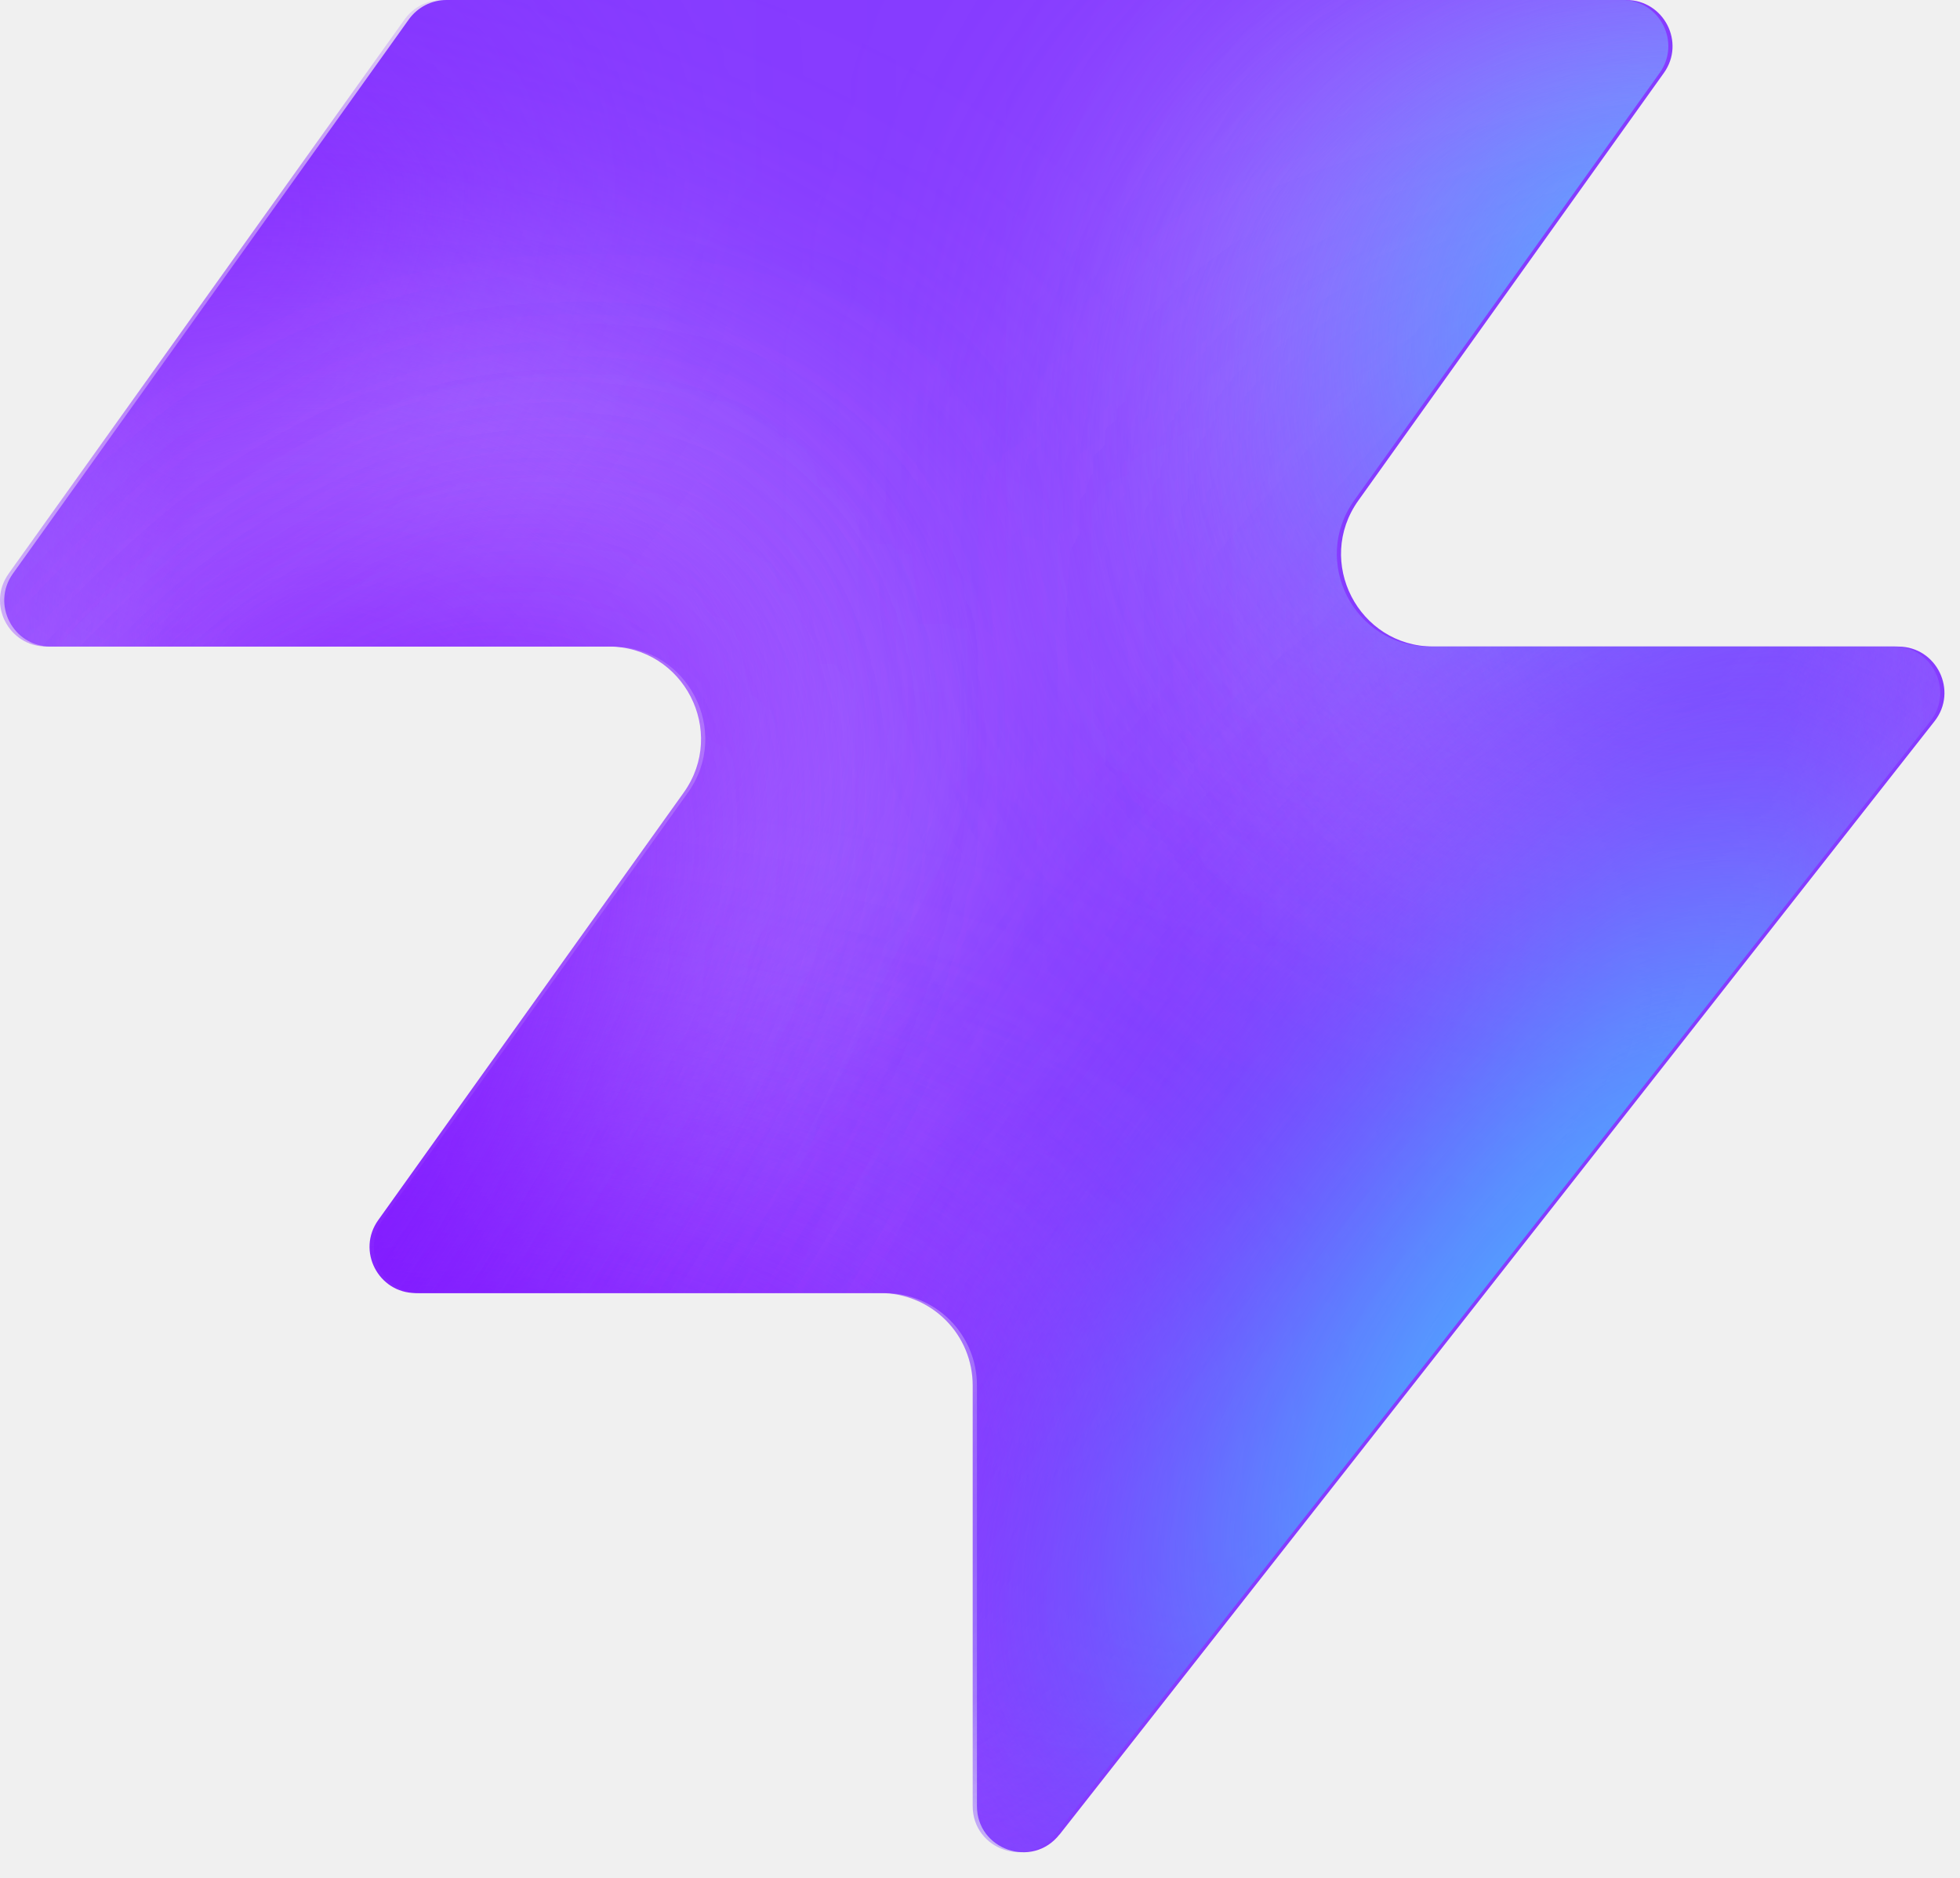
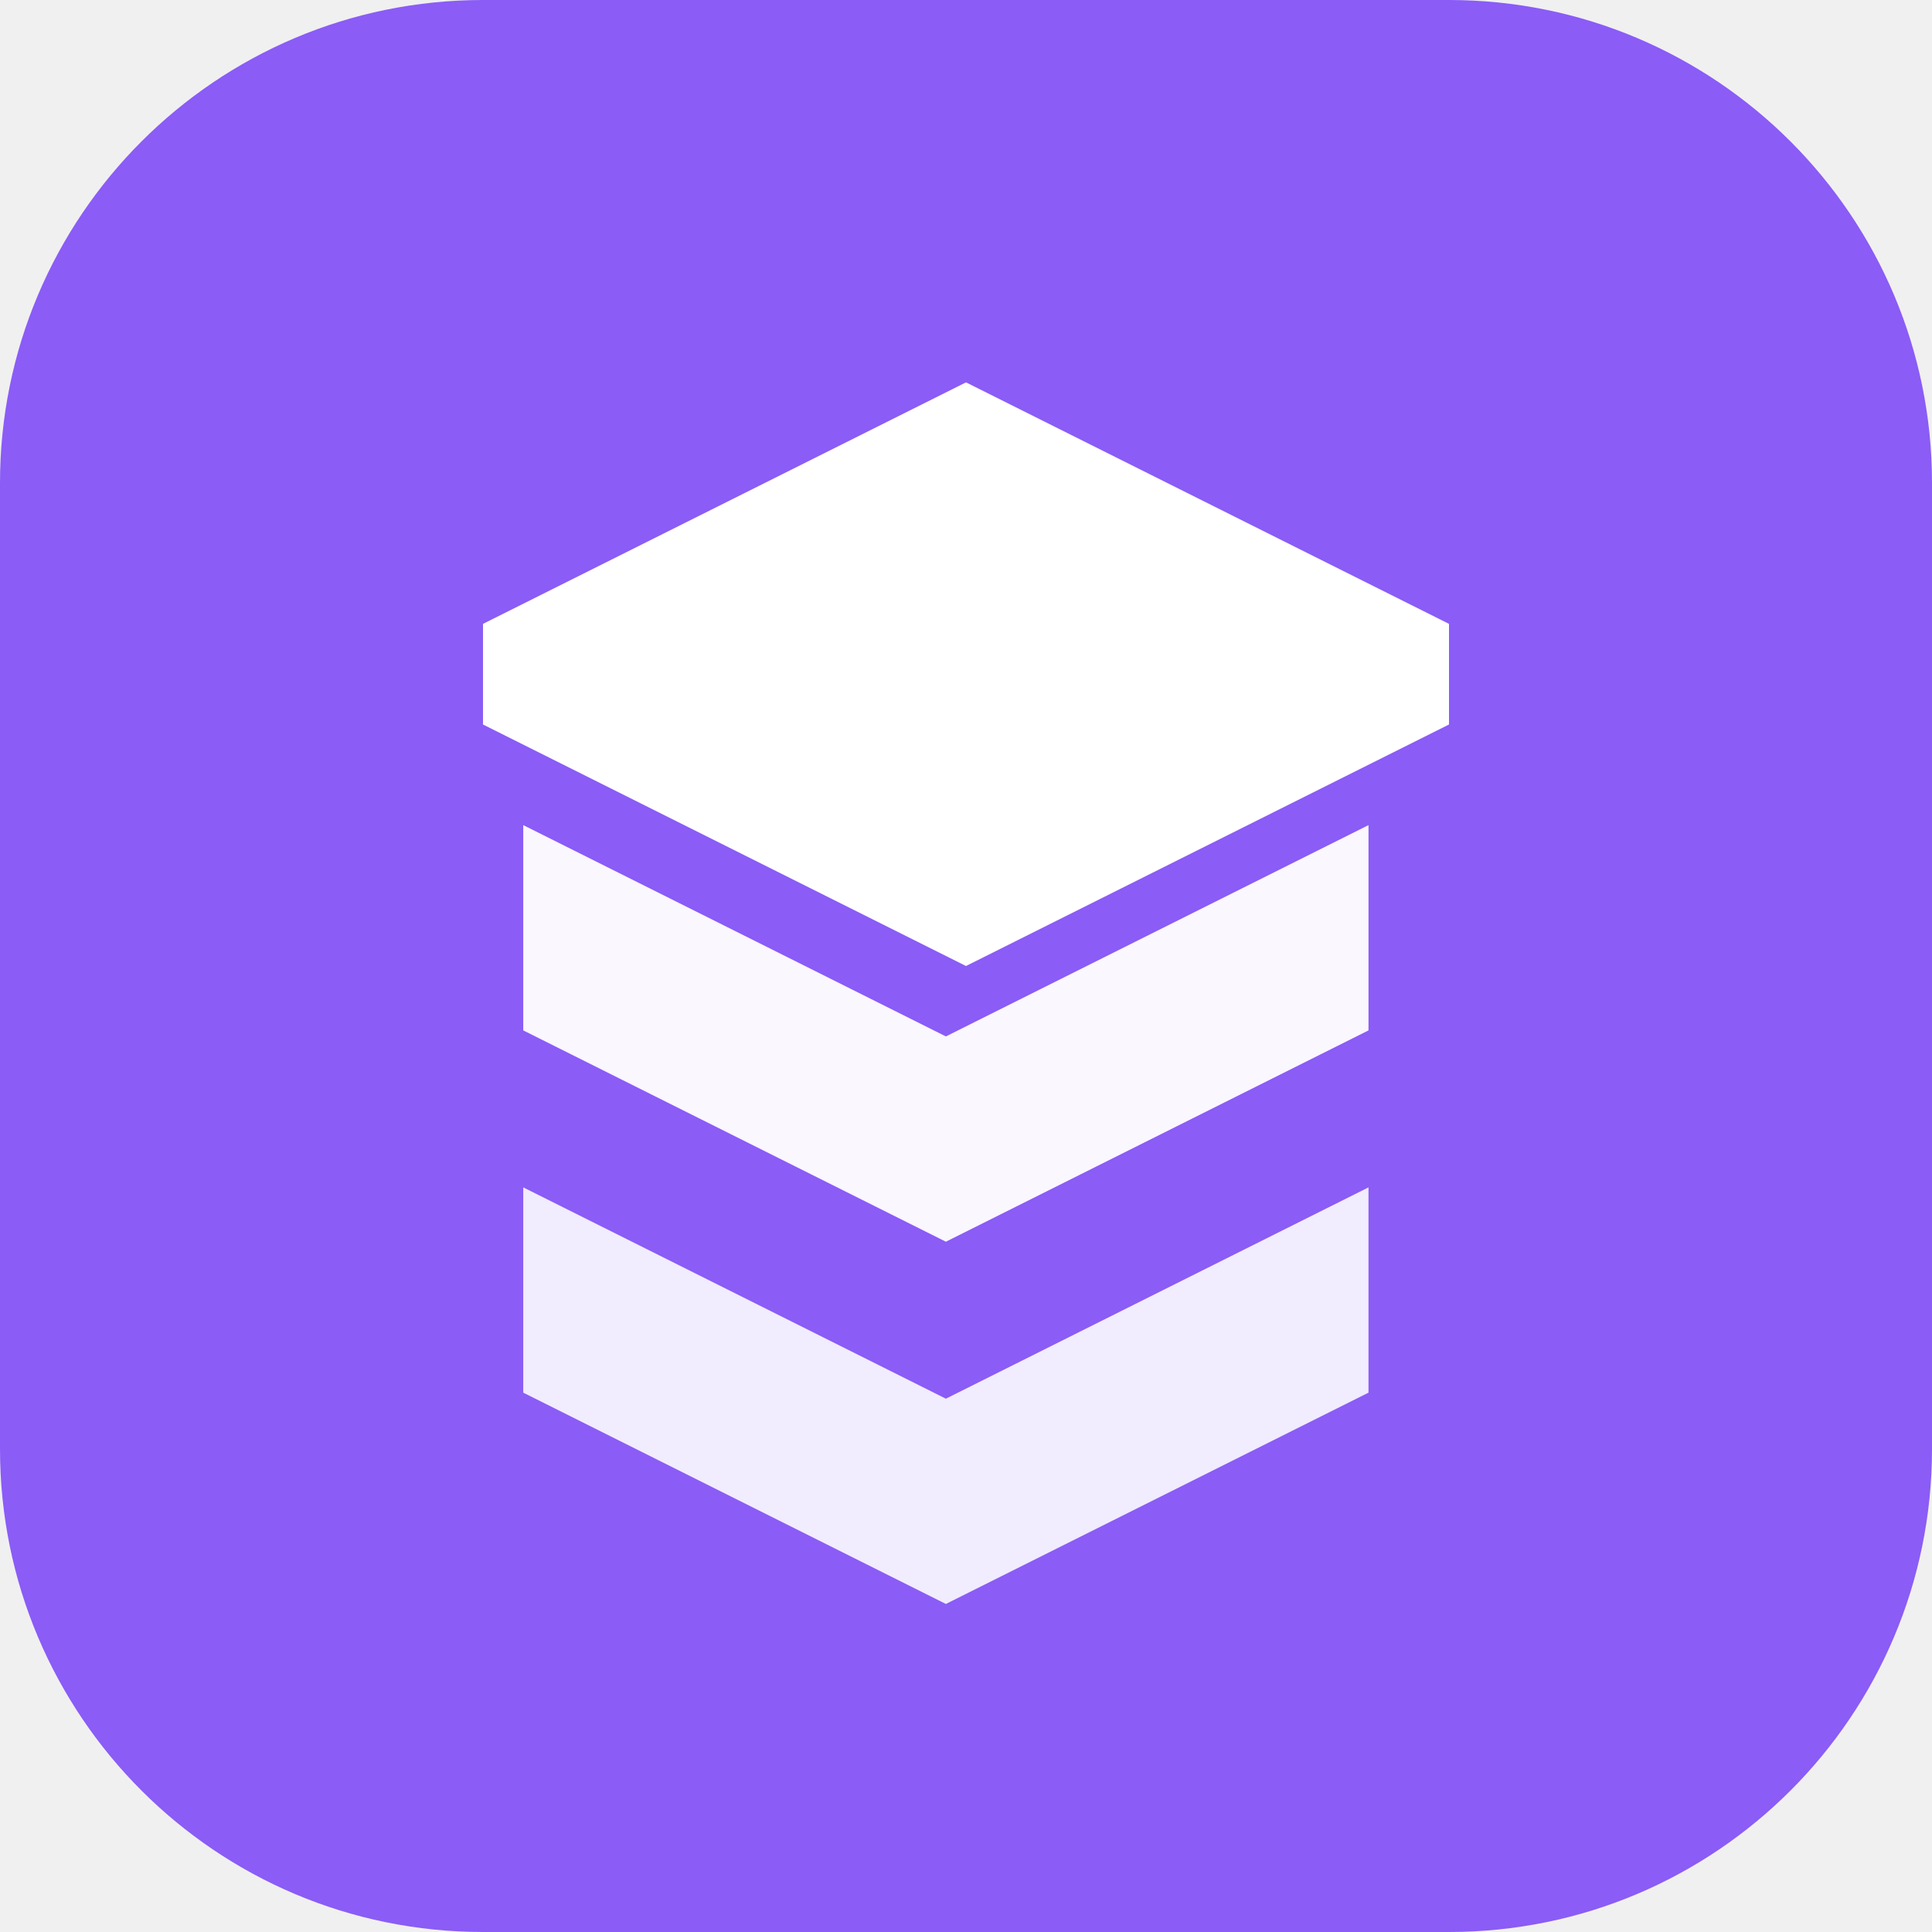
- <svg xmlns="http://www.w3.org/2000/svg" width="48" height="46" fill="none" viewBox="0 0 48 46">
-   <path fill="#863bff" d="M25.946 44.938c-.664.845-2.021.375-2.021-.698V33.937a2.26 2.26 0 0 0-2.262-2.262H10.287c-.92 0-1.456-1.04-.92-1.788l7.48-10.471c1.07-1.497 0-3.578-1.842-3.578H1.237c-.92 0-1.456-1.04-.92-1.788L10.013.474c.214-.297.556-.474.92-.474h28.894c.92 0 1.456 1.04.92 1.788l-7.48 10.471c-1.07 1.498 0 3.579 1.842 3.579h11.377c.943 0 1.473 1.088.89 1.83L25.947 44.94z" style="fill:#863bff;fill:color(display-p3 .525 .23 1);fill-opacity:1" />
-   <mask id="a" width="48" height="46" x="0" y="0" maskUnits="userSpaceOnUse" style="mask-type:alpha">
-     <path fill="#000" d="M25.842 44.938c-.664.844-2.021.375-2.021-.698V33.937a2.26 2.26 0 0 0-2.262-2.262H10.183c-.92 0-1.456-1.04-.92-1.788l7.48-10.471c1.07-1.498 0-3.579-1.842-3.579H1.133c-.92 0-1.456-1.04-.92-1.787L9.91.473c.214-.297.556-.474.92-.474h28.894c.92 0 1.456 1.04.92 1.788l-7.48 10.471c-1.07 1.498 0 3.578 1.842 3.578h11.377c.943 0 1.473 1.088.89 1.832L25.843 44.94z" style="fill:#000;fill-opacity:1" />
-   </mask>
-   <g mask="url(#a)">
-     <g filter="url(#b)">
-       <ellipse cx="5.508" cy="14.704" fill="#ede6ff" rx="5.508" ry="14.704" style="fill:#ede6ff;fill:color(display-p3 .927 .903 1);fill-opacity:1" transform="matrix(.00324 1 1 -.00324 -4.47 31.516)" />
-     </g>
-     <g filter="url(#c)">
-       <ellipse cx="10.399" cy="29.851" fill="#ede6ff" rx="10.399" ry="29.851" style="fill:#ede6ff;fill:color(display-p3 .927 .903 1);fill-opacity:1" transform="matrix(.00324 1 1 -.00324 -39.328 7.883)" />
-     </g>
-     <g filter="url(#d)">
-       <ellipse cx="5.508" cy="30.487" fill="#7e14ff" rx="5.508" ry="30.487" style="fill:#7e14ff;fill:color(display-p3 .492 .077 1);fill-opacity:1" transform="rotate(89.814 -25.913 -14.639)scale(1 -1)" />
-     </g>
-     <g filter="url(#e)">
-       <ellipse cx="5.508" cy="30.599" fill="#7e14ff" rx="5.508" ry="30.599" style="fill:#7e14ff;fill:color(display-p3 .492 .077 1);fill-opacity:1" transform="rotate(89.814 -32.644 -3.334)scale(1 -1)" />
-     </g>
-     <g filter="url(#f)">
-       <ellipse cx="5.508" cy="30.599" fill="#7e14ff" rx="5.508" ry="30.599" style="fill:#7e14ff;fill:color(display-p3 .492 .077 1);fill-opacity:1" transform="matrix(.00324 1 1 -.00324 -34.34 30.47)" />
-     </g>
-     <g filter="url(#g)">
-       <ellipse cx="14.072" cy="22.078" fill="#ede6ff" rx="14.072" ry="22.078" style="fill:#ede6ff;fill:color(display-p3 .927 .903 1);fill-opacity:1" transform="rotate(93.35 24.506 48.493)scale(-1 1)" />
-     </g>
-     <g filter="url(#h)">
-       <ellipse cx="3.47" cy="21.501" fill="#7e14ff" rx="3.47" ry="21.501" style="fill:#7e14ff;fill:color(display-p3 .492 .077 1);fill-opacity:1" transform="rotate(89.009 28.708 47.59)scale(-1 1)" />
-     </g>
-     <g filter="url(#i)">
-       <ellipse cx="3.47" cy="21.501" fill="#7e14ff" rx="3.47" ry="21.501" style="fill:#7e14ff;fill:color(display-p3 .492 .077 1);fill-opacity:1" transform="rotate(89.009 28.708 47.59)scale(-1 1)" />
-     </g>
-     <g filter="url(#j)">
-       <ellipse cx=".387" cy="8.972" fill="#7e14ff" rx="4.407" ry="29.108" style="fill:#7e14ff;fill:color(display-p3 .492 .077 1);fill-opacity:1" transform="rotate(39.51 .387 8.972)" />
-     </g>
-     <g filter="url(#k)">
-       <ellipse cx="47.523" cy="-6.092" fill="#7e14ff" rx="4.407" ry="29.108" style="fill:#7e14ff;fill:color(display-p3 .492 .077 1);fill-opacity:1" transform="rotate(37.892 47.523 -6.092)" />
-     </g>
-     <g filter="url(#l)">
-       <ellipse cx="41.412" cy="6.333" fill="#47bfff" rx="5.971" ry="9.665" style="fill:#47bfff;fill:color(display-p3 .28 .748 1);fill-opacity:1" transform="rotate(37.892 41.412 6.333)" />
-     </g>
-     <g filter="url(#m)">
-       <ellipse cx="-1.879" cy="38.332" fill="#7e14ff" rx="4.407" ry="29.108" style="fill:#7e14ff;fill:color(display-p3 .492 .077 1);fill-opacity:1" transform="rotate(37.892 -1.88 38.332)" />
-     </g>
-     <g filter="url(#n)">
-       <ellipse cx="-1.879" cy="38.332" fill="#7e14ff" rx="4.407" ry="29.108" style="fill:#7e14ff;fill:color(display-p3 .492 .077 1);fill-opacity:1" transform="rotate(37.892 -1.88 38.332)" />
-     </g>
-     <g filter="url(#o)">
-       <ellipse cx="35.651" cy="29.907" fill="#7e14ff" rx="4.407" ry="29.108" style="fill:#7e14ff;fill:color(display-p3 .492 .077 1);fill-opacity:1" transform="rotate(37.892 35.651 29.907)" />
-     </g>
-     <g filter="url(#p)">
-       <ellipse cx="38.418" cy="32.4" fill="#47bfff" rx="5.971" ry="15.297" style="fill:#47bfff;fill:color(display-p3 .28 .748 1);fill-opacity:1" transform="rotate(37.892 38.418 32.4)" />
-     </g>
-   </g>
-   <defs>
-     <filter id="b" width="60.045" height="41.654" x="-19.77" y="16.149" color-interpolation-filters="sRGB" filterUnits="userSpaceOnUse">
-       <feFlood flood-opacity="0" result="BackgroundImageFix" />
-       <feBlend in="SourceGraphic" in2="BackgroundImageFix" result="shape" />
-       <feGaussianBlur result="effect1_foregroundBlur_2002_17158" stdDeviation="7.659" />
-     </filter>
-     <filter id="c" width="90.34" height="51.437" x="-54.613" y="-7.533" color-interpolation-filters="sRGB" filterUnits="userSpaceOnUse">
-       <feFlood flood-opacity="0" result="BackgroundImageFix" />
-       <feBlend in="SourceGraphic" in2="BackgroundImageFix" result="shape" />
-       <feGaussianBlur result="effect1_foregroundBlur_2002_17158" stdDeviation="7.659" />
-     </filter>
-     <filter id="d" width="79.355" height="29.4" x="-49.64" y="2.03" color-interpolation-filters="sRGB" filterUnits="userSpaceOnUse">
-       <feFlood flood-opacity="0" result="BackgroundImageFix" />
-       <feBlend in="SourceGraphic" in2="BackgroundImageFix" result="shape" />
-       <feGaussianBlur result="effect1_foregroundBlur_2002_17158" stdDeviation="4.596" />
-     </filter>
-     <filter id="e" width="79.579" height="29.4" x="-45.045" y="20.029" color-interpolation-filters="sRGB" filterUnits="userSpaceOnUse">
-       <feFlood flood-opacity="0" result="BackgroundImageFix" />
-       <feBlend in="SourceGraphic" in2="BackgroundImageFix" result="shape" />
-       <feGaussianBlur result="effect1_foregroundBlur_2002_17158" stdDeviation="4.596" />
-     </filter>
-     <filter id="f" width="79.579" height="29.4" x="-43.513" y="21.178" color-interpolation-filters="sRGB" filterUnits="userSpaceOnUse">
-       <feFlood flood-opacity="0" result="BackgroundImageFix" />
-       <feBlend in="SourceGraphic" in2="BackgroundImageFix" result="shape" />
-       <feGaussianBlur result="effect1_foregroundBlur_2002_17158" stdDeviation="4.596" />
-     </filter>
-     <filter id="g" width="74.749" height="58.852" x="15.756" y="-17.901" color-interpolation-filters="sRGB" filterUnits="userSpaceOnUse">
-       <feFlood flood-opacity="0" result="BackgroundImageFix" />
-       <feBlend in="SourceGraphic" in2="BackgroundImageFix" result="shape" />
-       <feGaussianBlur result="effect1_foregroundBlur_2002_17158" stdDeviation="7.659" />
-     </filter>
-     <filter id="h" width="61.377" height="25.362" x="23.548" y="2.284" color-interpolation-filters="sRGB" filterUnits="userSpaceOnUse">
-       <feFlood flood-opacity="0" result="BackgroundImageFix" />
-       <feBlend in="SourceGraphic" in2="BackgroundImageFix" result="shape" />
-       <feGaussianBlur result="effect1_foregroundBlur_2002_17158" stdDeviation="4.596" />
-     </filter>
-     <filter id="i" width="61.377" height="25.362" x="23.548" y="2.284" color-interpolation-filters="sRGB" filterUnits="userSpaceOnUse">
-       <feFlood flood-opacity="0" result="BackgroundImageFix" />
-       <feBlend in="SourceGraphic" in2="BackgroundImageFix" result="shape" />
-       <feGaussianBlur result="effect1_foregroundBlur_2002_17158" stdDeviation="4.596" />
-     </filter>
-     <filter id="j" width="56.045" height="63.649" x="-27.636" y="-22.853" color-interpolation-filters="sRGB" filterUnits="userSpaceOnUse">
-       <feFlood flood-opacity="0" result="BackgroundImageFix" />
-       <feBlend in="SourceGraphic" in2="BackgroundImageFix" result="shape" />
-       <feGaussianBlur result="effect1_foregroundBlur_2002_17158" stdDeviation="4.596" />
-     </filter>
-     <filter id="k" width="54.814" height="64.646" x="20.116" y="-38.415" color-interpolation-filters="sRGB" filterUnits="userSpaceOnUse">
-       <feFlood flood-opacity="0" result="BackgroundImageFix" />
-       <feBlend in="SourceGraphic" in2="BackgroundImageFix" result="shape" />
-       <feGaussianBlur result="effect1_foregroundBlur_2002_17158" stdDeviation="4.596" />
-     </filter>
-     <filter id="l" width="33.541" height="35.313" x="24.641" y="-11.323" color-interpolation-filters="sRGB" filterUnits="userSpaceOnUse">
-       <feFlood flood-opacity="0" result="BackgroundImageFix" />
-       <feBlend in="SourceGraphic" in2="BackgroundImageFix" result="shape" />
-       <feGaussianBlur result="effect1_foregroundBlur_2002_17158" stdDeviation="4.596" />
-     </filter>
-     <filter id="m" width="54.814" height="64.646" x="-29.286" y="6.009" color-interpolation-filters="sRGB" filterUnits="userSpaceOnUse">
-       <feFlood flood-opacity="0" result="BackgroundImageFix" />
-       <feBlend in="SourceGraphic" in2="BackgroundImageFix" result="shape" />
-       <feGaussianBlur result="effect1_foregroundBlur_2002_17158" stdDeviation="4.596" />
-     </filter>
-     <filter id="n" width="54.814" height="64.646" x="-29.286" y="6.009" color-interpolation-filters="sRGB" filterUnits="userSpaceOnUse">
-       <feFlood flood-opacity="0" result="BackgroundImageFix" />
-       <feBlend in="SourceGraphic" in2="BackgroundImageFix" result="shape" />
-       <feGaussianBlur result="effect1_foregroundBlur_2002_17158" stdDeviation="4.596" />
-     </filter>
-     <filter id="o" width="54.814" height="64.646" x="8.244" y="-2.416" color-interpolation-filters="sRGB" filterUnits="userSpaceOnUse">
-       <feFlood flood-opacity="0" result="BackgroundImageFix" />
-       <feBlend in="SourceGraphic" in2="BackgroundImageFix" result="shape" />
-       <feGaussianBlur result="effect1_foregroundBlur_2002_17158" stdDeviation="4.596" />
-     </filter>
-     <filter id="p" width="39.409" height="43.623" x="18.713" y="10.588" color-interpolation-filters="sRGB" filterUnits="userSpaceOnUse">
-       <feFlood flood-opacity="0" result="BackgroundImageFix" />
-       <feBlend in="SourceGraphic" in2="BackgroundImageFix" result="shape" />
-       <feGaussianBlur result="effect1_foregroundBlur_2002_17158" stdDeviation="4.596" />
-     </filter>
-   </defs>
+ <svg xmlns="http://www.w3.org/2000/svg" width="48" height="48" viewBox="0 0 48 48" fill="none">
+   <rect width="48" height="48" rx="12" fill="#8b5cf6" />
+   <path fill="#ffffff" d="M24 9.5L12 15.5V18l12 6 12-6v-2.5L24 9.5Z" />
+   <path fill="#ffffff" d="M13 20.5v5.1l10.5 5.25 10.5-5.25v-5.1L23.5 25.75 13 20.5Z" opacity="0.95" />
+   <path fill="#ffffff" d="M13 29.5v5.1l10.5 5.25 10.5-5.25v-5.1L23.5 34.75 13 29.5Z" opacity="0.88" />
</svg>
